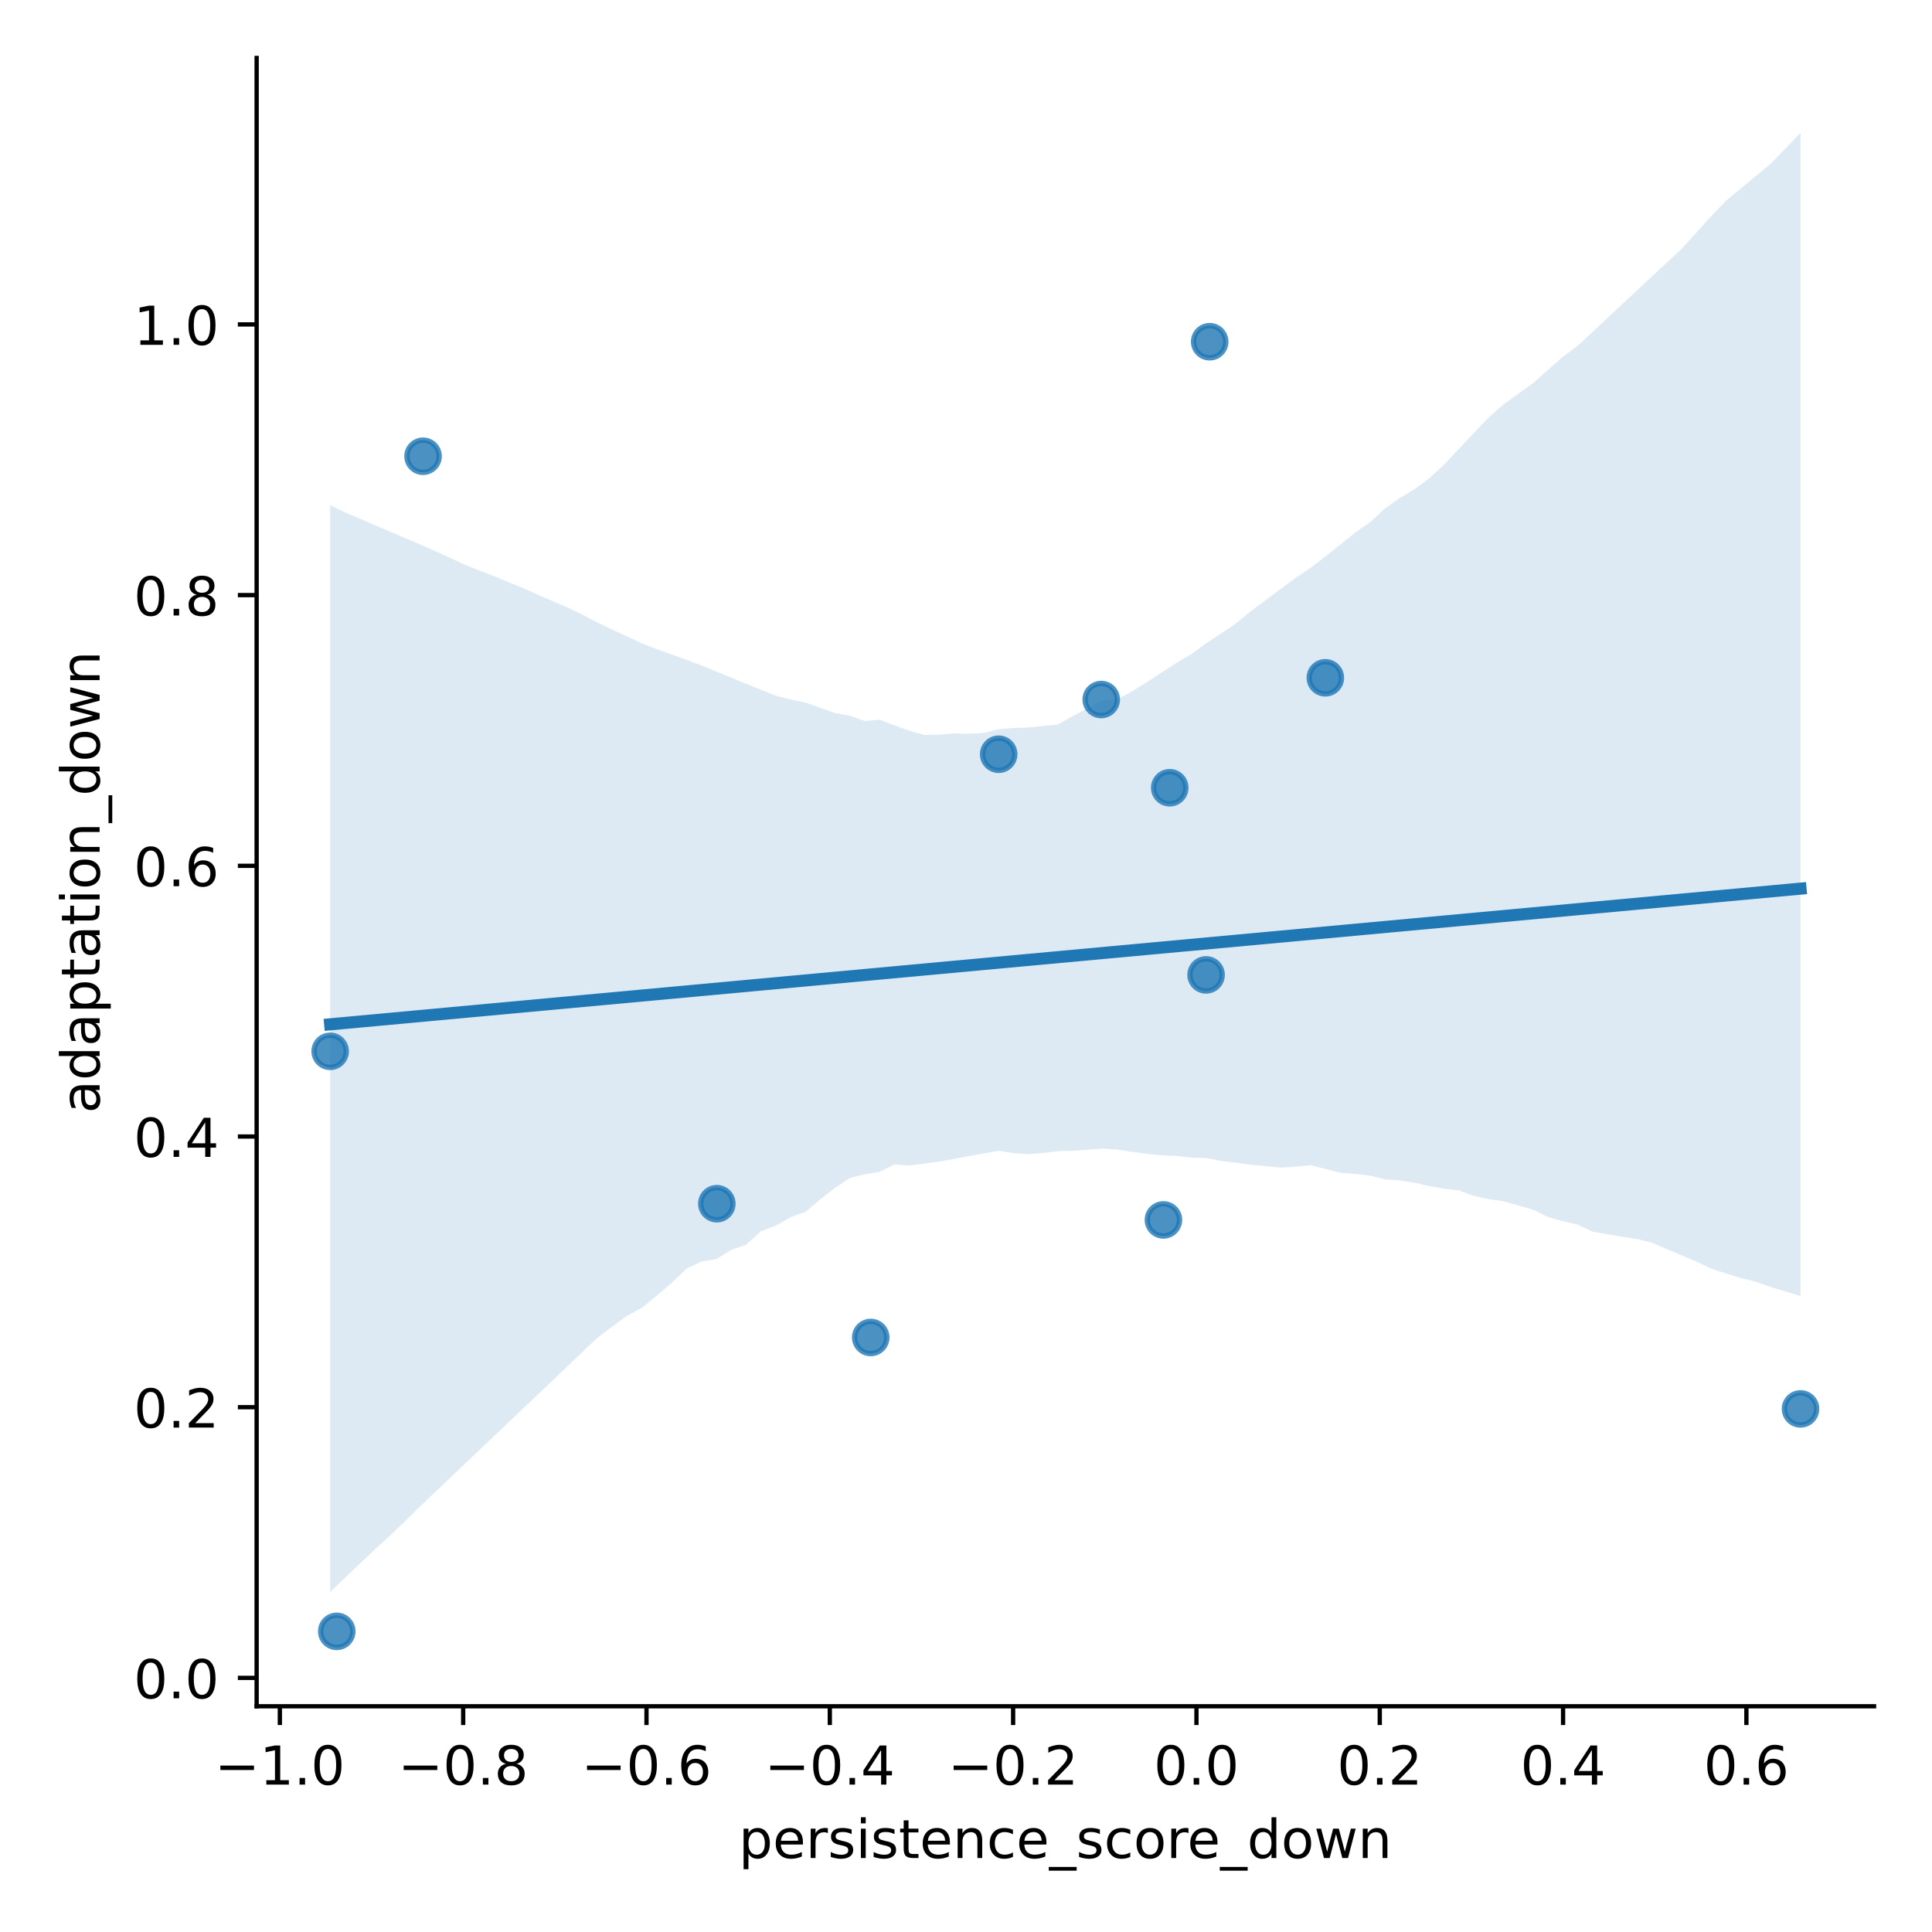
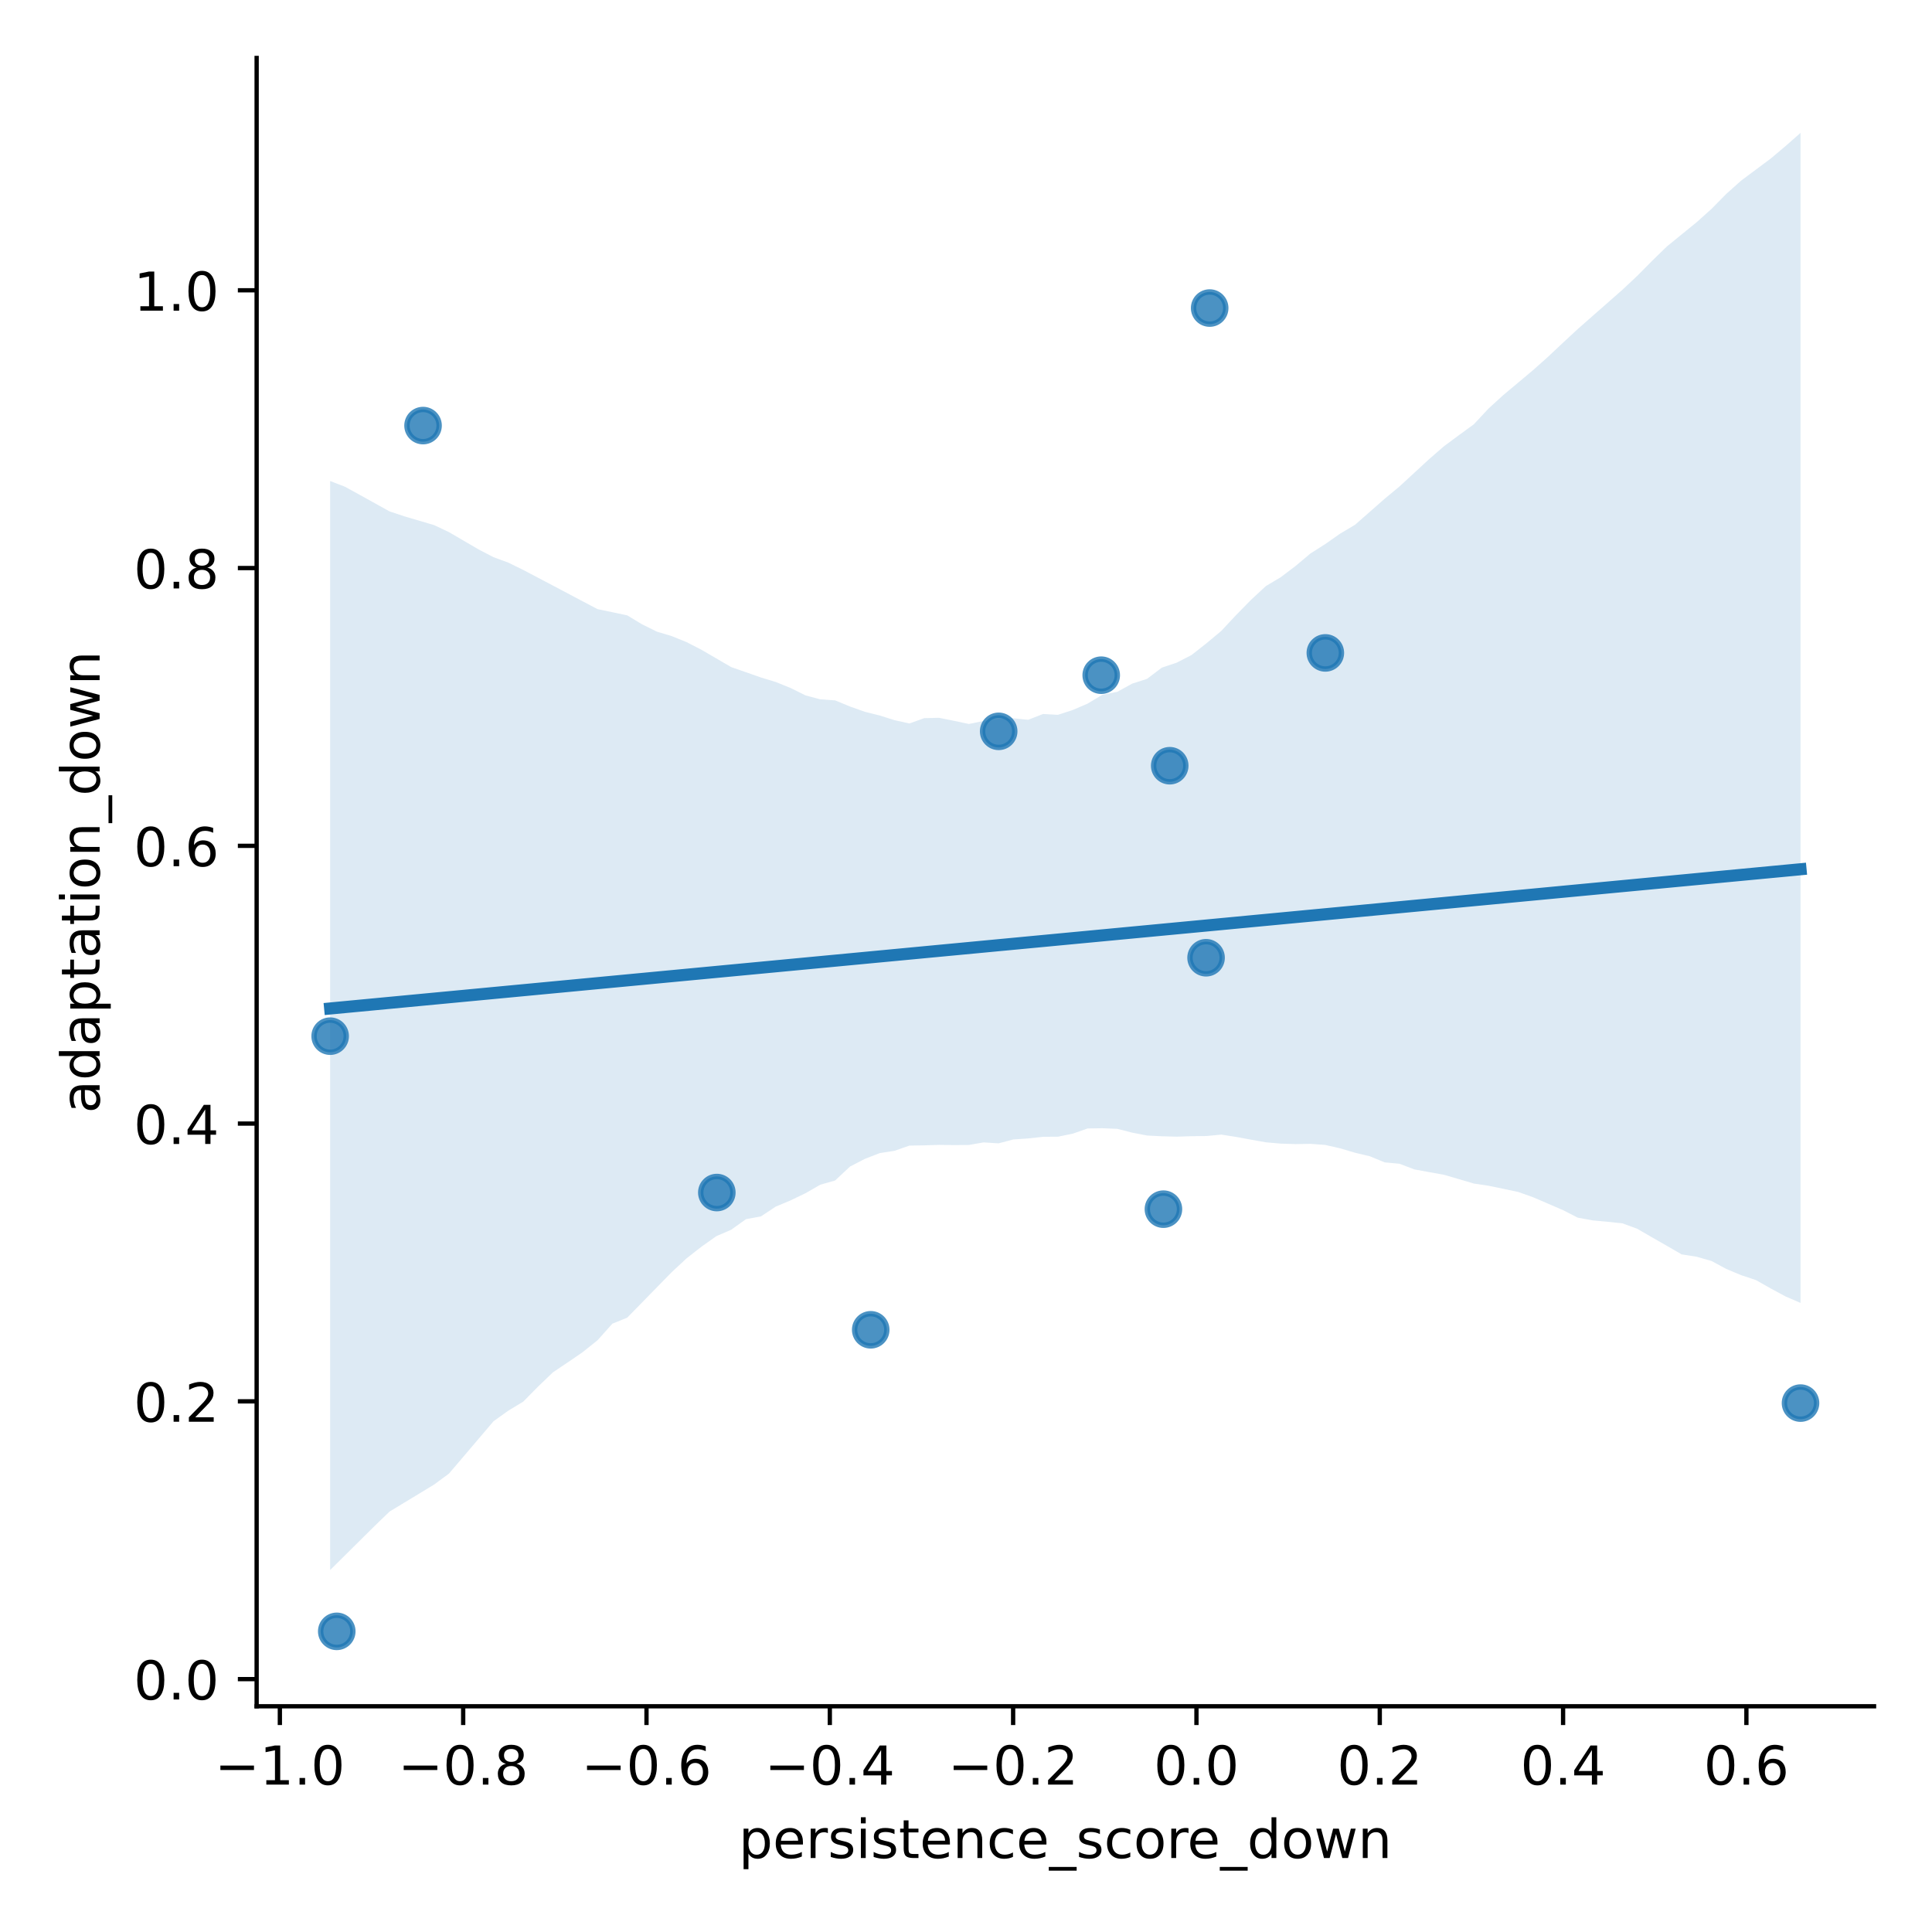
<svg xmlns="http://www.w3.org/2000/svg" xmlns:xlink="http://www.w3.org/1999/xlink" width="360pt" height="360pt" viewBox="0 0 360 360" version="1.1">
  <defs>
    <style type="text/css">*{stroke-linejoin: round; stroke-linecap: butt}</style>
  </defs>
  <g id="figure_1">
    <g id="patch_1">
      <path d="M 0 360  L 360 360  L 360 0  L 0 0  z " style="fill: #ffffff" />
    </g>
    <g id="axes_1">
      <g id="patch_2">
        <path d="M 47.821 317.939  L 349.2 317.939  L 349.2 10.8  L 47.821 10.8  z " style="fill: #ffffff" />
      </g>
      <g id="PathCollection_1">
        <defs>
-           <path id="m33a99b4ca7" d="M 0 3  C 0.796 3 1.559 2.684 2.121 2.121  C 2.684 1.559 3 0.796 3 0  C 3 -0.796 2.684 -1.559 2.121 -2.121  C 1.559 -2.684 0.796 -3 0 -3  C -0.796 -3 -1.559 -2.684 -2.121 -2.121  C -2.684 -1.559 -3 -0.796 -3 0  C -3 0.796 -2.684 1.559 -2.121 2.121  C -1.559 2.684 -0.796 3 0 3  z " style="stroke: #1f77b4; stroke-opacity: 0.8" />
+           <path id="m26818b3579" d="M 0 3  C 0.796 3 1.559 2.684 2.121 2.121  C 2.684 1.559 3 0.796 3 0  C 3 -0.796 2.684 -1.559 2.121 -2.121  C 1.559 -2.684 0.796 -3 0 -3  C -0.796 -3 -1.559 -2.684 -2.121 -2.121  C -2.684 -1.559 -3 -0.796 -3 0  C -3 0.796 -2.684 1.559 -2.121 2.121  C -1.559 2.684 -0.796 3 0 3  z " style="stroke: #1f77b4; stroke-opacity: 0.8" />
        </defs>
-         <g clip-path="url(#pc08e62b912)">
-           <use xlink:href="#m33a99b4ca7" x="246.957" y="126.299" style="fill: #1f77b4; fill-opacity: 0.8; stroke: #1f77b4; stroke-opacity: 0.8" />
-           <use xlink:href="#m33a99b4ca7" x="61.52" y="195.897" style="fill: #1f77b4; fill-opacity: 0.8; stroke: #1f77b4; stroke-opacity: 0.8" />
-           <use xlink:href="#m33a99b4ca7" x="186.088" y="140.541" style="fill: #1f77b4; fill-opacity: 0.8; stroke: #1f77b4; stroke-opacity: 0.8" />
-           <use xlink:href="#m33a99b4ca7" x="225.405" y="63.676" style="fill: #1f77b4; fill-opacity: 0.8; stroke: #1f77b4; stroke-opacity: 0.8" />
-           <use xlink:href="#m33a99b4ca7" x="216.787" y="227.312" style="fill: #1f77b4; fill-opacity: 0.8; stroke: #1f77b4; stroke-opacity: 0.8" />
-           <use xlink:href="#m33a99b4ca7" x="335.501" y="262.529" style="fill: #1f77b4; fill-opacity: 0.8; stroke: #1f77b4; stroke-opacity: 0.8" />
-           <use xlink:href="#m33a99b4ca7" x="78.829" y="85.017" style="fill: #1f77b4; fill-opacity: 0.8; stroke: #1f77b4; stroke-opacity: 0.8" />
-           <use xlink:href="#m33a99b4ca7" x="224.734" y="181.657" style="fill: #1f77b4; fill-opacity: 0.8; stroke: #1f77b4; stroke-opacity: 0.8" />
-           <use xlink:href="#m33a99b4ca7" x="62.75" y="303.978" style="fill: #1f77b4; fill-opacity: 0.8; stroke: #1f77b4; stroke-opacity: 0.8" />
-           <use xlink:href="#m33a99b4ca7" x="217.961" y="146.784" style="fill: #1f77b4; fill-opacity: 0.8; stroke: #1f77b4; stroke-opacity: 0.8" />
-           <use xlink:href="#m33a99b4ca7" x="133.57" y="224.293" style="fill: #1f77b4; fill-opacity: 0.8; stroke: #1f77b4; stroke-opacity: 0.8" />
-           <use xlink:href="#m33a99b4ca7" x="162.247" y="249.218" style="fill: #1f77b4; fill-opacity: 0.8; stroke: #1f77b4; stroke-opacity: 0.8" />
-           <use xlink:href="#m33a99b4ca7" x="205.196" y="130.347" style="fill: #1f77b4; fill-opacity: 0.8; stroke: #1f77b4; stroke-opacity: 0.8" />
+         <g clip-path="url(#p755b22cffa)">
+           <use xlink:href="#m26818b3579" x="246.957" y="121.66" style="fill: #1f77b4; fill-opacity: 0.8; stroke: #1f77b4; stroke-opacity: 0.8" />
+           <use xlink:href="#m26818b3579" x="61.52" y="193.075" style="fill: #1f77b4; fill-opacity: 0.8; stroke: #1f77b4; stroke-opacity: 0.8" />
+           <use xlink:href="#m26818b3579" x="186.088" y="136.275" style="fill: #1f77b4; fill-opacity: 0.8; stroke: #1f77b4; stroke-opacity: 0.8" />
+           <use xlink:href="#m26818b3579" x="225.405" y="57.403" style="fill: #1f77b4; fill-opacity: 0.8; stroke: #1f77b4; stroke-opacity: 0.8" />
+           <use xlink:href="#m26818b3579" x="216.787" y="225.311" style="fill: #1f77b4; fill-opacity: 0.8; stroke: #1f77b4; stroke-opacity: 0.8" />
+           <use xlink:href="#m26818b3579" x="335.501" y="261.447" style="fill: #1f77b4; fill-opacity: 0.8; stroke: #1f77b4; stroke-opacity: 0.8" />
+           <use xlink:href="#m26818b3579" x="78.829" y="79.301" style="fill: #1f77b4; fill-opacity: 0.8; stroke: #1f77b4; stroke-opacity: 0.8" />
+           <use xlink:href="#m26818b3579" x="224.734" y="178.463" style="fill: #1f77b4; fill-opacity: 0.8; stroke: #1f77b4; stroke-opacity: 0.8" />
+           <use xlink:href="#m26818b3579" x="62.75" y="303.978" style="fill: #1f77b4; fill-opacity: 0.8; stroke: #1f77b4; stroke-opacity: 0.8" />
+           <use xlink:href="#m26818b3579" x="217.961" y="142.681" style="fill: #1f77b4; fill-opacity: 0.8; stroke: #1f77b4; stroke-opacity: 0.8" />
+           <use xlink:href="#m26818b3579" x="133.57" y="222.213" style="fill: #1f77b4; fill-opacity: 0.8; stroke: #1f77b4; stroke-opacity: 0.8" />
+           <use xlink:href="#m26818b3579" x="162.247" y="247.789" style="fill: #1f77b4; fill-opacity: 0.8; stroke: #1f77b4; stroke-opacity: 0.8" />
+           <use xlink:href="#m26818b3579" x="205.196" y="125.814" style="fill: #1f77b4; fill-opacity: 0.8; stroke: #1f77b4; stroke-opacity: 0.8" />
        </g>
      </g>
      <g id="PolyCollection_1">
-         <path d="M 61.52 94.13  L 61.52 296.633  L 64.288 293.998  L 67.055 291.362  L 69.823 288.733  L 72.59 286.224  L 75.358 283.558  L 78.125 280.842  L 80.893 278.201  L 83.66 275.571  L 86.428 272.941  L 89.195 270.311  L 91.963 267.681  L 94.73 265.051  L 97.498 262.421  L 100.265 259.791  L 103.033 257.156  L 105.8 254.518  L 108.567 251.88  L 111.335 249.266  L 114.102 247.18  L 116.87 245.157  L 119.637 243.662  L 122.405 241.39  L 125.172 239.032  L 127.94 236.375  L 130.707 235.067  L 133.475 234.62  L 136.242 232.89  L 139.01 231.93  L 141.777 229.419  L 144.545 228.396  L 147.312 226.79  L 150.08 225.811  L 152.847 223.475  L 155.615 221.334  L 158.382 219.487  L 161.15 218.823  L 163.917 218.334  L 166.685 216.964  L 169.452 217.163  L 172.22 216.814  L 174.987 216.44  L 177.755 215.939  L 180.522 215.407  L 183.289 214.919  L 186.057 214.442  L 188.824 214.857  L 191.592 215.049  L 194.359 214.855  L 197.127 214.489  L 199.894 214.428  L 202.662 214.237  L 205.429 214.027  L 208.197 214.207  L 210.964 214.635  L 213.732 215.004  L 216.499 215.285  L 219.267 215.408  L 222.034 215.713  L 224.802 215.781  L 227.569 216.334  L 230.337 216.649  L 233.104 217.045  L 235.872 217.27  L 238.639 217.575  L 241.407 217.391  L 244.174 217.106  L 246.942 217.806  L 249.709 218.528  L 252.477 218.74  L 255.244 219.048  L 258.011 219.742  L 260.779 219.952  L 263.546 220.362  L 266.314 221.006  L 269.081 221.49  L 271.849 221.824  L 274.616 222.824  L 277.384 223.435  L 280.151 223.821  L 282.919 224.637  L 285.686 225.406  L 288.454 226.77  L 291.221 227.553  L 293.989 228.199  L 296.756 229.492  L 299.524 229.983  L 302.291 230.45  L 305.059 230.857  L 307.826 231.565  L 310.594 232.758  L 313.361 233.911  L 316.129 235.089  L 318.896 236.39  L 321.664 237.323  L 324.431 238.151  L 327.199 238.846  L 329.966 239.823  L 332.733 240.651  L 335.501 241.492  L 335.501 24.761  L 335.501 24.761  L 332.733 27.638  L 329.966 30.502  L 327.199 32.785  L 324.431 35.073  L 321.664 37.36  L 318.896 40.256  L 316.129 43.303  L 313.361 46.351  L 310.594 48.927  L 307.826 51.505  L 305.059 54.086  L 302.291 56.668  L 299.524 59.255  L 296.756 61.842  L 293.989 64.43  L 291.221 66.473  L 288.454 68.923  L 285.686 71.38  L 282.919 73.369  L 280.151 75.364  L 277.384 77.794  L 274.616 80.722  L 271.849 83.651  L 269.081 86.58  L 266.314 89.137  L 263.546 91.182  L 260.779 92.811  L 258.011 94.787  L 255.244 97.349  L 252.477 99.271  L 249.709 101.502  L 246.942 103.719  L 244.174 105.826  L 241.407 107.694  L 238.639 109.74  L 235.872 111.812  L 233.104 113.873  L 230.337 116.14  L 227.569 118.025  L 224.802 119.84  L 222.034 121.865  L 219.267 123.484  L 216.499 125.284  L 213.732 127.096  L 210.964 128.814  L 208.197 130.327  L 205.429 130.443  L 202.662 131.962  L 199.894 133.453  L 197.127 134.994  L 194.359 135.278  L 191.592 135.563  L 188.824 135.665  L 186.057 135.872  L 183.289 136.569  L 180.522 136.717  L 177.755 136.673  L 174.987 136.894  L 172.22 136.948  L 169.452 136.164  L 166.685 135.193  L 163.917 134.106  L 161.15 134.349  L 158.382 133.385  L 155.615 132.869  L 152.847 131.894  L 150.08 130.911  L 147.312 130.346  L 144.545 129.627  L 141.777 128.514  L 139.01 127.418  L 136.242 126.26  L 133.475 125.13  L 130.707 124.003  L 127.94 122.961  L 125.172 121.964  L 122.405 120.967  L 119.637 119.905  L 116.87 118.619  L 114.102 117.333  L 111.335 115.988  L 108.567 114.566  L 105.8 113.224  L 103.033 112.035  L 100.265 110.851  L 97.498 109.595  L 94.73 108.49  L 91.963 107.31  L 89.195 106.263  L 86.428 105.15  L 83.66 103.844  L 80.893 102.58  L 78.125 101.394  L 75.358 100.208  L 72.59 99.022  L 69.823 97.837  L 67.055 96.657  L 64.288 95.477  L 61.52 94.13  z " clip-path="url(#pc08e62b912)" style="fill: #1f77b4; fill-opacity: 0.15" />
+         <path d="M 61.52 89.632  L 61.52 292.553  L 64.288 289.812  L 67.055 287.069  L 69.823 284.326  L 72.59 281.658  L 75.358 279.981  L 78.125 278.304  L 80.893 276.624  L 83.66 274.584  L 86.428 271.335  L 89.195 268.081  L 91.963 264.828  L 94.73 262.85  L 97.498 261.173  L 100.265 258.37  L 103.033 255.709  L 105.8 253.856  L 108.567 251.959  L 111.335 249.744  L 114.102 246.651  L 116.87 245.527  L 119.637 242.701  L 122.405 239.868  L 125.172 237.04  L 127.94 234.469  L 130.707 232.303  L 133.475 230.342  L 136.242 229.148  L 139.01 227.171  L 141.777 226.664  L 144.545 224.837  L 147.312 223.676  L 150.08 222.344  L 152.847 220.756  L 155.615 219.964  L 158.382 217.375  L 161.15 215.939  L 163.917 214.868  L 166.685 214.433  L 169.452 213.465  L 172.22 213.42  L 174.987 213.332  L 177.755 213.373  L 180.522 213.35  L 183.289 212.868  L 186.057 213.047  L 188.824 212.319  L 191.592 212.132  L 194.359 211.829  L 197.127 211.808  L 199.894 211.241  L 202.662 210.273  L 205.429 210.23  L 208.197 210.343  L 210.964 211.05  L 213.732 211.588  L 216.499 211.726  L 219.267 211.802  L 222.034 211.712  L 224.802 211.682  L 227.569 211.418  L 230.337 211.848  L 233.104 212.358  L 235.872 212.853  L 238.639 213.095  L 241.407 213.185  L 244.174 213.139  L 246.942 213.342  L 249.709 213.973  L 252.477 214.793  L 255.244 215.45  L 258.011 216.591  L 260.779 216.849  L 263.546 217.901  L 266.314 218.406  L 269.081 218.909  L 271.849 219.716  L 274.616 220.533  L 277.384 220.951  L 280.151 221.522  L 282.919 222.112  L 285.686 223.096  L 288.454 224.286  L 291.221 225.479  L 293.989 226.894  L 296.756 227.399  L 299.524 227.661  L 302.291 227.946  L 305.059 228.955  L 307.826 230.557  L 310.594 232.138  L 313.361 233.74  L 316.129 234.169  L 318.896 234.958  L 321.664 236.446  L 324.431 237.606  L 327.199 238.529  L 329.966 240.095  L 332.733 241.585  L 335.501 242.774  L 335.501 24.761  L 335.501 24.761  L 332.733 27.198  L 329.966 29.531  L 327.199 31.596  L 324.431 33.661  L 321.664 36.133  L 318.896 38.945  L 316.129 41.422  L 313.361 43.674  L 310.594 45.93  L 307.826 48.626  L 305.059 51.421  L 302.291 54.014  L 299.524 56.449  L 296.756 58.879  L 293.989 61.315  L 291.221 63.882  L 288.454 66.482  L 285.686 68.952  L 282.919 71.27  L 280.151 73.589  L 277.384 76.109  L 274.616 79.072  L 271.849 81.088  L 269.081 83.139  L 266.314 85.537  L 263.546 88.092  L 260.779 90.644  L 258.011 92.939  L 255.244 95.371  L 252.477 97.799  L 249.709 99.438  L 246.942 101.381  L 244.174 103.138  L 241.407 105.467  L 238.639 107.562  L 235.872 109.211  L 233.104 111.778  L 230.337 114.599  L 227.569 117.559  L 224.802 119.874  L 222.034 122.047  L 219.267 123.476  L 216.499 124.401  L 213.732 126.496  L 210.964 127.386  L 208.197 128.91  L 205.429 129.452  L 202.662 131.106  L 199.894 132.298  L 197.127 133.197  L 194.359 133.041  L 191.592 134.123  L 188.824 133.844  L 186.057 134.016  L 183.289 134.341  L 180.522 134.904  L 177.755 134.312  L 174.987 133.754  L 172.22 133.817  L 169.452 134.81  L 166.685 134.194  L 163.917 133.322  L 161.15 132.631  L 158.382 131.647  L 155.615 130.507  L 152.847 130.31  L 150.08 129.571  L 147.312 128.195  L 144.545 127.078  L 141.777 126.237  L 139.01 125.265  L 136.242 124.3  L 133.475 122.689  L 130.707 121.078  L 127.94 119.653  L 125.172 118.532  L 122.405 117.7  L 119.637 116.334  L 116.87 114.661  L 114.102 114.078  L 111.335 113.499  L 108.567 112.042  L 105.8 110.578  L 103.033 109.114  L 100.265 107.658  L 97.498 106.202  L 94.73 104.842  L 91.963 103.828  L 89.195 102.388  L 86.428 100.771  L 83.66 99.153  L 80.893 97.848  L 78.125 97.029  L 75.358 96.215  L 72.59 95.294  L 69.823 93.755  L 67.055 92.223  L 64.288 90.7  L 61.52 89.632  z " clip-path="url(#p755b22cffa)" style="fill: #1f77b4; fill-opacity: 0.15" />
      </g>
      <g id="matplotlib.axis_1">
        <g id="xtick_1">
          <g id="line2d_1">
            <defs>
-               <path id="m8717ffe118" d="M 0 0  L 0 3.5  " style="stroke: #000000; stroke-width: 0.8" />
+               <path id="mbbbe370d99" d="M 0 0  L 0 3.5  " style="stroke: #000000; stroke-width: 0.8" />
            </defs>
            <g>
-               <use xlink:href="#m8717ffe118" x="52.148" y="317.939" style="stroke: #000000; stroke-width: 0.8" />
+               <use xlink:href="#mbbbe370d99" x="52.148" y="317.939" style="stroke: #000000; stroke-width: 0.8" />
            </g>
          </g>
          <g id="text_1">
            <g transform="translate(40.00679 332.5372) scale(0.1 -0.1)">
              <defs>
                <path id="DejaVuSans-2212" d="M 678 2272  L 4684 2272  L 4684 1741  L 678 1741  L 678 2272  z " transform="scale(0.015625)" />
                <path id="DejaVuSans-31" d="M 794 531  L 1825 531  L 1825 4091  L 703 3866  L 703 4441  L 1819 4666  L 2450 4666  L 2450 531  L 3481 531  L 3481 0  L 794 0  L 794 531  z " transform="scale(0.015625)" />
                <path id="DejaVuSans-2e" d="M 684 794  L 1344 794  L 1344 0  L 684 0  L 684 794  z " transform="scale(0.015625)" />
                <path id="DejaVuSans-30" d="M 2034 4250  Q 1547 4250 1301 3770  Q 1056 3291 1056 2328  Q 1056 1369 1301 889  Q 1547 409 2034 409  Q 2525 409 2770 889  Q 3016 1369 3016 2328  Q 3016 3291 2770 3770  Q 2525 4250 2034 4250  z M 2034 4750  Q 2819 4750 3233 4129  Q 3647 3509 3647 2328  Q 3647 1150 3233 529  Q 2819 -91 2034 -91  Q 1250 -91 836 529  Q 422 1150 422 2328  Q 422 3509 836 4129  Q 1250 4750 2034 4750  z " transform="scale(0.015625)" />
              </defs>
              <use xlink:href="#DejaVuSans-2212" />
              <use xlink:href="#DejaVuSans-31" x="83.789" />
              <use xlink:href="#DejaVuSans-2e" x="147.412" />
              <use xlink:href="#DejaVuSans-30" x="179.199" />
            </g>
          </g>
        </g>
        <g id="xtick_2">
          <g id="line2d_2">
            <g>
-               <use xlink:href="#m8717ffe118" x="86.307" y="317.939" style="stroke: #000000; stroke-width: 0.8" />
+               <use xlink:href="#mbbbe370d99" x="86.307" y="317.939" style="stroke: #000000; stroke-width: 0.8" />
            </g>
          </g>
          <g id="text_2">
            <g transform="translate(74.16527 332.5372) scale(0.1 -0.1)">
              <defs>
                <path id="DejaVuSans-38" d="M 2034 2216  Q 1584 2216 1326 1975  Q 1069 1734 1069 1313  Q 1069 891 1326 650  Q 1584 409 2034 409  Q 2484 409 2743 651  Q 3003 894 3003 1313  Q 3003 1734 2745 1975  Q 2488 2216 2034 2216  z M 1403 2484  Q 997 2584 770 2862  Q 544 3141 544 3541  Q 544 4100 942 4425  Q 1341 4750 2034 4750  Q 2731 4750 3128 4425  Q 3525 4100 3525 3541  Q 3525 3141 3298 2862  Q 3072 2584 2669 2484  Q 3125 2378 3379 2068  Q 3634 1759 3634 1313  Q 3634 634 3220 271  Q 2806 -91 2034 -91  Q 1263 -91 848 271  Q 434 634 434 1313  Q 434 1759 690 2068  Q 947 2378 1403 2484  z M 1172 3481  Q 1172 3119 1398 2916  Q 1625 2713 2034 2713  Q 2441 2713 2670 2916  Q 2900 3119 2900 3481  Q 2900 3844 2670 4047  Q 2441 4250 2034 4250  Q 1625 4250 1398 4047  Q 1172 3844 1172 3481  z " transform="scale(0.015625)" />
              </defs>
              <use xlink:href="#DejaVuSans-2212" />
              <use xlink:href="#DejaVuSans-30" x="83.789" />
              <use xlink:href="#DejaVuSans-2e" x="147.412" />
              <use xlink:href="#DejaVuSans-38" x="179.199" />
            </g>
          </g>
        </g>
        <g id="xtick_3">
          <g id="line2d_3">
            <g>
-               <use xlink:href="#m8717ffe118" x="120.465" y="317.939" style="stroke: #000000; stroke-width: 0.8" />
+               <use xlink:href="#mbbbe370d99" x="120.465" y="317.939" style="stroke: #000000; stroke-width: 0.8" />
            </g>
          </g>
          <g id="text_3">
            <g transform="translate(108.3238 332.5372) scale(0.1 -0.1)">
              <defs>
                <path id="DejaVuSans-36" d="M 2113 2584  Q 1688 2584 1439 2293  Q 1191 2003 1191 1497  Q 1191 994 1439 701  Q 1688 409 2113 409  Q 2538 409 2786 701  Q 3034 994 3034 1497  Q 3034 2003 2786 2293  Q 2538 2584 2113 2584  z M 3366 4563  L 3366 3988  Q 3128 4100 2886 4159  Q 2644 4219 2406 4219  Q 1781 4219 1451 3797  Q 1122 3375 1075 2522  Q 1259 2794 1537 2939  Q 1816 3084 2150 3084  Q 2853 3084 3261 2657  Q 3669 2231 3669 1497  Q 3669 778 3244 343  Q 2819 -91 2113 -91  Q 1303 -91 875 529  Q 447 1150 447 2328  Q 447 3434 972 4092  Q 1497 4750 2381 4750  Q 2619 4750 2861 4703  Q 3103 4656 3366 4563  z " transform="scale(0.015625)" />
              </defs>
              <use xlink:href="#DejaVuSans-2212" />
              <use xlink:href="#DejaVuSans-30" x="83.789" />
              <use xlink:href="#DejaVuSans-2e" x="147.412" />
              <use xlink:href="#DejaVuSans-36" x="179.199" />
            </g>
          </g>
        </g>
        <g id="xtick_4">
          <g id="line2d_4">
            <g>
-               <use xlink:href="#m8717ffe118" x="154.624" y="317.939" style="stroke: #000000; stroke-width: 0.8" />
+               <use xlink:href="#mbbbe370d99" x="154.624" y="317.939" style="stroke: #000000; stroke-width: 0.8" />
            </g>
          </g>
          <g id="text_4">
            <g transform="translate(142.4823 332.5372) scale(0.1 -0.1)">
              <defs>
                <path id="DejaVuSans-34" d="M 2419 4116  L 825 1625  L 2419 1625  L 2419 4116  z M 2253 4666  L 3047 4666  L 3047 1625  L 3713 1625  L 3713 1100  L 3047 1100  L 3047 0  L 2419 0  L 2419 1100  L 313 1100  L 313 1709  L 2253 4666  z " transform="scale(0.015625)" />
              </defs>
              <use xlink:href="#DejaVuSans-2212" />
              <use xlink:href="#DejaVuSans-30" x="83.789" />
              <use xlink:href="#DejaVuSans-2e" x="147.412" />
              <use xlink:href="#DejaVuSans-34" x="179.199" />
            </g>
          </g>
        </g>
        <g id="xtick_5">
          <g id="line2d_5">
            <g>
-               <use xlink:href="#m8717ffe118" x="188.782" y="317.939" style="stroke: #000000; stroke-width: 0.8" />
+               <use xlink:href="#mbbbe370d99" x="188.782" y="317.939" style="stroke: #000000; stroke-width: 0.8" />
            </g>
          </g>
          <g id="text_5">
            <g transform="translate(176.6407 332.5372) scale(0.1 -0.1)">
              <defs>
                <path id="DejaVuSans-32" d="M 1228 531  L 3431 531  L 3431 0  L 469 0  L 469 531  Q 828 903 1448 1529  Q 2069 2156 2228 2338  Q 2531 2678 2651 2914  Q 2772 3150 2772 3378  Q 2772 3750 2511 3984  Q 2250 4219 1831 4219  Q 1534 4219 1204 4116  Q 875 4013 500 3803  L 500 4441  Q 881 4594 1212 4672  Q 1544 4750 1819 4750  Q 2544 4750 2975 4387  Q 3406 4025 3406 3419  Q 3406 3131 3298 2873  Q 3191 2616 2906 2266  Q 2828 2175 2409 1742  Q 1991 1309 1228 531  z " transform="scale(0.015625)" />
              </defs>
              <use xlink:href="#DejaVuSans-2212" />
              <use xlink:href="#DejaVuSans-30" x="83.789" />
              <use xlink:href="#DejaVuSans-2e" x="147.412" />
              <use xlink:href="#DejaVuSans-32" x="179.199" />
            </g>
          </g>
        </g>
        <g id="xtick_6">
          <g id="line2d_6">
            <g>
-               <use xlink:href="#m8717ffe118" x="222.941" y="317.939" style="stroke: #000000; stroke-width: 0.8" />
+               <use xlink:href="#mbbbe370d99" x="222.941" y="317.939" style="stroke: #000000; stroke-width: 0.8" />
            </g>
          </g>
          <g id="text_6">
            <g transform="translate(214.9891 332.5372) scale(0.1 -0.1)">
              <use xlink:href="#DejaVuSans-30" />
              <use xlink:href="#DejaVuSans-2e" x="63.623" />
              <use xlink:href="#DejaVuSans-30" x="95.41" />
            </g>
          </g>
        </g>
        <g id="xtick_7">
          <g id="line2d_7">
            <g>
-               <use xlink:href="#m8717ffe118" x="257.099" y="317.939" style="stroke: #000000; stroke-width: 0.8" />
+               <use xlink:href="#mbbbe370d99" x="257.099" y="317.939" style="stroke: #000000; stroke-width: 0.8" />
            </g>
          </g>
          <g id="text_7">
            <g transform="translate(249.1476 332.5372) scale(0.1 -0.1)">
              <use xlink:href="#DejaVuSans-30" />
              <use xlink:href="#DejaVuSans-2e" x="63.623" />
              <use xlink:href="#DejaVuSans-32" x="95.41" />
            </g>
          </g>
        </g>
        <g id="xtick_8">
          <g id="line2d_8">
            <g>
-               <use xlink:href="#m8717ffe118" x="291.258" y="317.939" style="stroke: #000000; stroke-width: 0.8" />
+               <use xlink:href="#mbbbe370d99" x="291.258" y="317.939" style="stroke: #000000; stroke-width: 0.8" />
            </g>
          </g>
          <g id="text_8">
            <g transform="translate(283.3061 332.5372) scale(0.1 -0.1)">
              <use xlink:href="#DejaVuSans-30" />
              <use xlink:href="#DejaVuSans-2e" x="63.623" />
              <use xlink:href="#DejaVuSans-34" x="95.41" />
            </g>
          </g>
        </g>
        <g id="xtick_9">
          <g id="line2d_9">
            <g>
-               <use xlink:href="#m8717ffe118" x="325.416" y="317.939" style="stroke: #000000; stroke-width: 0.8" />
+               <use xlink:href="#mbbbe370d99" x="325.416" y="317.939" style="stroke: #000000; stroke-width: 0.8" />
            </g>
          </g>
          <g id="text_9">
            <g transform="translate(317.4645 332.5372) scale(0.1 -0.1)">
              <use xlink:href="#DejaVuSans-30" />
              <use xlink:href="#DejaVuSans-2e" x="63.623" />
              <use xlink:href="#DejaVuSans-36" x="95.41" />
            </g>
          </g>
        </g>
        <g id="text_10">
          <g transform="translate(137.6505 346.2153) scale(0.1 -0.1)">
            <defs>
              <path id="DejaVuSans-70" d="M 1159 525  L 1159 -1331  L 581 -1331  L 581 3500  L 1159 3500  L 1159 2969  Q 1341 3281 1617 3432  Q 1894 3584 2278 3584  Q 2916 3584 3314 3078  Q 3713 2572 3713 1747  Q 3713 922 3314 415  Q 2916 -91 2278 -91  Q 1894 -91 1617 61  Q 1341 213 1159 525  z M 3116 1747  Q 3116 2381 2855 2742  Q 2594 3103 2138 3103  Q 1681 3103 1420 2742  Q 1159 2381 1159 1747  Q 1159 1113 1420 752  Q 1681 391 2138 391  Q 2594 391 2855 752  Q 3116 1113 3116 1747  z " transform="scale(0.015625)" />
              <path id="DejaVuSans-65" d="M 3597 1894  L 3597 1613  L 953 1613  Q 991 1019 1311 708  Q 1631 397 2203 397  Q 2534 397 2845 478  Q 3156 559 3463 722  L 3463 178  Q 3153 47 2828 -22  Q 2503 -91 2169 -91  Q 1331 -91 842 396  Q 353 884 353 1716  Q 353 2575 817 3079  Q 1281 3584 2069 3584  Q 2775 3584 3186 3129  Q 3597 2675 3597 1894  z M 3022 2063  Q 3016 2534 2758 2815  Q 2500 3097 2075 3097  Q 1594 3097 1305 2825  Q 1016 2553 972 2059  L 3022 2063  z " transform="scale(0.015625)" />
              <path id="DejaVuSans-72" d="M 2631 2963  Q 2534 3019 2420 3045  Q 2306 3072 2169 3072  Q 1681 3072 1420 2755  Q 1159 2438 1159 1844  L 1159 0  L 581 0  L 581 3500  L 1159 3500  L 1159 2956  Q 1341 3275 1631 3429  Q 1922 3584 2338 3584  Q 2397 3584 2469 3576  Q 2541 3569 2628 3553  L 2631 2963  z " transform="scale(0.015625)" />
              <path id="DejaVuSans-73" d="M 2834 3397  L 2834 2853  Q 2591 2978 2328 3040  Q 2066 3103 1784 3103  Q 1356 3103 1142 2972  Q 928 2841 928 2578  Q 928 2378 1081 2264  Q 1234 2150 1697 2047  L 1894 2003  Q 2506 1872 2764 1633  Q 3022 1394 3022 966  Q 3022 478 2636 193  Q 2250 -91 1575 -91  Q 1294 -91 989 -36  Q 684 19 347 128  L 347 722  Q 666 556 975 473  Q 1284 391 1588 391  Q 1994 391 2212 530  Q 2431 669 2431 922  Q 2431 1156 2273 1281  Q 2116 1406 1581 1522  L 1381 1569  Q 847 1681 609 1914  Q 372 2147 372 2553  Q 372 3047 722 3315  Q 1072 3584 1716 3584  Q 2034 3584 2315 3537  Q 2597 3491 2834 3397  z " transform="scale(0.015625)" />
              <path id="DejaVuSans-69" d="M 603 3500  L 1178 3500  L 1178 0  L 603 0  L 603 3500  z M 603 4863  L 1178 4863  L 1178 4134  L 603 4134  L 603 4863  z " transform="scale(0.015625)" />
              <path id="DejaVuSans-74" d="M 1172 4494  L 1172 3500  L 2356 3500  L 2356 3053  L 1172 3053  L 1172 1153  Q 1172 725 1289 603  Q 1406 481 1766 481  L 2356 481  L 2356 0  L 1766 0  Q 1100 0 847 248  Q 594 497 594 1153  L 594 3053  L 172 3053  L 172 3500  L 594 3500  L 594 4494  L 1172 4494  z " transform="scale(0.015625)" />
              <path id="DejaVuSans-6e" d="M 3513 2113  L 3513 0  L 2938 0  L 2938 2094  Q 2938 2591 2744 2837  Q 2550 3084 2163 3084  Q 1697 3084 1428 2787  Q 1159 2491 1159 1978  L 1159 0  L 581 0  L 581 3500  L 1159 3500  L 1159 2956  Q 1366 3272 1645 3428  Q 1925 3584 2291 3584  Q 2894 3584 3203 3211  Q 3513 2838 3513 2113  z " transform="scale(0.015625)" />
              <path id="DejaVuSans-63" d="M 3122 3366  L 3122 2828  Q 2878 2963 2633 3030  Q 2388 3097 2138 3097  Q 1578 3097 1268 2742  Q 959 2388 959 1747  Q 959 1106 1268 751  Q 1578 397 2138 397  Q 2388 397 2633 464  Q 2878 531 3122 666  L 3122 134  Q 2881 22 2623 -34  Q 2366 -91 2075 -91  Q 1284 -91 818 406  Q 353 903 353 1747  Q 353 2603 823 3093  Q 1294 3584 2113 3584  Q 2378 3584 2631 3529  Q 2884 3475 3122 3366  z " transform="scale(0.015625)" />
              <path id="DejaVuSans-5f" d="M 3263 -1063  L 3263 -1509  L -63 -1509  L -63 -1063  L 3263 -1063  z " transform="scale(0.015625)" />
              <path id="DejaVuSans-6f" d="M 1959 3097  Q 1497 3097 1228 2736  Q 959 2375 959 1747  Q 959 1119 1226 758  Q 1494 397 1959 397  Q 2419 397 2687 759  Q 2956 1122 2956 1747  Q 2956 2369 2687 2733  Q 2419 3097 1959 3097  z M 1959 3584  Q 2709 3584 3137 3096  Q 3566 2609 3566 1747  Q 3566 888 3137 398  Q 2709 -91 1959 -91  Q 1206 -91 779 398  Q 353 888 353 1747  Q 353 2609 779 3096  Q 1206 3584 1959 3584  z " transform="scale(0.015625)" />
              <path id="DejaVuSans-64" d="M 2906 2969  L 2906 4863  L 3481 4863  L 3481 0  L 2906 0  L 2906 525  Q 2725 213 2448 61  Q 2172 -91 1784 -91  Q 1150 -91 751 415  Q 353 922 353 1747  Q 353 2572 751 3078  Q 1150 3584 1784 3584  Q 2172 3584 2448 3432  Q 2725 3281 2906 2969  z M 947 1747  Q 947 1113 1208 752  Q 1469 391 1925 391  Q 2381 391 2643 752  Q 2906 1113 2906 1747  Q 2906 2381 2643 2742  Q 2381 3103 1925 3103  Q 1469 3103 1208 2742  Q 947 2381 947 1747  z " transform="scale(0.015625)" />
              <path id="DejaVuSans-77" d="M 269 3500  L 844 3500  L 1563 769  L 2278 3500  L 2956 3500  L 3675 769  L 4391 3500  L 4966 3500  L 4050 0  L 3372 0  L 2619 2869  L 1863 0  L 1184 0  L 269 3500  z " transform="scale(0.015625)" />
            </defs>
            <use xlink:href="#DejaVuSans-70" />
            <use xlink:href="#DejaVuSans-65" x="63.477" />
            <use xlink:href="#DejaVuSans-72" x="125" />
            <use xlink:href="#DejaVuSans-73" x="166.113" />
            <use xlink:href="#DejaVuSans-69" x="218.213" />
            <use xlink:href="#DejaVuSans-73" x="245.996" />
            <use xlink:href="#DejaVuSans-74" x="298.096" />
            <use xlink:href="#DejaVuSans-65" x="337.305" />
            <use xlink:href="#DejaVuSans-6e" x="398.828" />
            <use xlink:href="#DejaVuSans-63" x="462.207" />
            <use xlink:href="#DejaVuSans-65" x="517.188" />
            <use xlink:href="#DejaVuSans-5f" x="578.711" />
            <use xlink:href="#DejaVuSans-73" x="628.711" />
            <use xlink:href="#DejaVuSans-63" x="680.811" />
            <use xlink:href="#DejaVuSans-6f" x="735.791" />
            <use xlink:href="#DejaVuSans-72" x="796.973" />
            <use xlink:href="#DejaVuSans-65" x="835.836" />
            <use xlink:href="#DejaVuSans-5f" x="897.359" />
            <use xlink:href="#DejaVuSans-64" x="947.359" />
            <use xlink:href="#DejaVuSans-6f" x="1010.836" />
            <use xlink:href="#DejaVuSans-77" x="1072.018" />
            <use xlink:href="#DejaVuSans-6e" x="1153.805" />
          </g>
        </g>
      </g>
      <g id="matplotlib.axis_2">
        <g id="ytick_1">
          <g id="line2d_10">
            <defs>
-               <path id="m6fe009342b" d="M 0 0  L -3.5 0  " style="stroke: #000000; stroke-width: 0.8" />
+               <path id="m8a8c41c7ef" d="M 0 0  L -3.5 0  " style="stroke: #000000; stroke-width: 0.8" />
            </defs>
            <g>
-               <use xlink:href="#m6fe009342b" x="47.821" y="312.651" style="stroke: #000000; stroke-width: 0.8" />
+               <use xlink:href="#m8a8c41c7ef" x="47.821" y="312.878" style="stroke: #000000; stroke-width: 0.8" />
            </g>
          </g>
          <g id="text_11">
-             <g transform="translate(24.91812 316.4503) scale(0.1 -0.1)">
+             <g transform="translate(24.91812 316.6767) scale(0.1 -0.1)">
              <use xlink:href="#DejaVuSans-30" />
              <use xlink:href="#DejaVuSans-2e" x="63.623" />
              <use xlink:href="#DejaVuSans-30" x="95.41" />
            </g>
          </g>
        </g>
        <g id="ytick_2">
          <g id="line2d_11">
            <g>
-               <use xlink:href="#m6fe009342b" x="47.821" y="262.211" style="stroke: #000000; stroke-width: 0.8" />
+               <use xlink:href="#m8a8c41c7ef" x="47.821" y="261.12" style="stroke: #000000; stroke-width: 0.8" />
            </g>
          </g>
          <g id="text_12">
-             <g transform="translate(24.91812 266.0101) scale(0.1 -0.1)">
+             <g transform="translate(24.91812 264.9197) scale(0.1 -0.1)">
              <use xlink:href="#DejaVuSans-30" />
              <use xlink:href="#DejaVuSans-2e" x="63.623" />
              <use xlink:href="#DejaVuSans-32" x="95.41" />
            </g>
          </g>
        </g>
        <g id="ytick_3">
          <g id="line2d_12">
            <g>
-               <use xlink:href="#m6fe009342b" x="47.821" y="211.771" style="stroke: #000000; stroke-width: 0.8" />
+               <use xlink:href="#m8a8c41c7ef" x="47.821" y="209.363" style="stroke: #000000; stroke-width: 0.8" />
            </g>
          </g>
          <g id="text_13">
-             <g transform="translate(24.91812 215.5698) scale(0.1 -0.1)">
+             <g transform="translate(24.91812 213.1626) scale(0.1 -0.1)">
              <use xlink:href="#DejaVuSans-30" />
              <use xlink:href="#DejaVuSans-2e" x="63.623" />
              <use xlink:href="#DejaVuSans-34" x="95.41" />
            </g>
          </g>
        </g>
        <g id="ytick_4">
          <g id="line2d_13">
            <g>
-               <use xlink:href="#m6fe009342b" x="47.821" y="161.33" style="stroke: #000000; stroke-width: 0.8" />
+               <use xlink:href="#m8a8c41c7ef" x="47.821" y="157.606" style="stroke: #000000; stroke-width: 0.8" />
            </g>
          </g>
          <g id="text_14">
-             <g transform="translate(24.91812 165.1296) scale(0.1 -0.1)">
+             <g transform="translate(24.91812 161.4056) scale(0.1 -0.1)">
              <use xlink:href="#DejaVuSans-30" />
              <use xlink:href="#DejaVuSans-2e" x="63.623" />
              <use xlink:href="#DejaVuSans-36" x="95.41" />
            </g>
          </g>
        </g>
        <g id="ytick_5">
          <g id="line2d_14">
            <g>
-               <use xlink:href="#m6fe009342b" x="47.821" y="110.89" style="stroke: #000000; stroke-width: 0.8" />
+               <use xlink:href="#m8a8c41c7ef" x="47.821" y="105.849" style="stroke: #000000; stroke-width: 0.8" />
            </g>
          </g>
          <g id="text_15">
-             <g transform="translate(24.91812 114.6893) scale(0.1 -0.1)">
+             <g transform="translate(24.91812 109.6486) scale(0.1 -0.1)">
              <use xlink:href="#DejaVuSans-30" />
              <use xlink:href="#DejaVuSans-2e" x="63.623" />
              <use xlink:href="#DejaVuSans-38" x="95.41" />
            </g>
          </g>
        </g>
        <g id="ytick_6">
          <g id="line2d_15">
            <g>
-               <use xlink:href="#m6fe009342b" x="47.821" y="60.45" style="stroke: #000000; stroke-width: 0.8" />
+               <use xlink:href="#m8a8c41c7ef" x="47.821" y="54.092" style="stroke: #000000; stroke-width: 0.8" />
            </g>
          </g>
          <g id="text_16">
-             <g transform="translate(24.91812 64.24905) scale(0.1 -0.1)">
+             <g transform="translate(24.91812 57.89151) scale(0.1 -0.1)">
              <use xlink:href="#DejaVuSans-31" />
              <use xlink:href="#DejaVuSans-2e" x="63.623" />
              <use xlink:href="#DejaVuSans-30" x="95.41" />
            </g>
          </g>
        </g>
        <g id="text_17">
          <g transform="translate(18.56031 207.4389) rotate(-90) scale(0.1 -0.1)">
            <defs>
              <path id="DejaVuSans-61" d="M 2194 1759  Q 1497 1759 1228 1600  Q 959 1441 959 1056  Q 959 750 1161 570  Q 1363 391 1709 391  Q 2188 391 2477 730  Q 2766 1069 2766 1631  L 2766 1759  L 2194 1759  z M 3341 1997  L 3341 0  L 2766 0  L 2766 531  Q 2569 213 2275 61  Q 1981 -91 1556 -91  Q 1019 -91 701 211  Q 384 513 384 1019  Q 384 1609 779 1909  Q 1175 2209 1959 2209  L 2766 2209  L 2766 2266  Q 2766 2663 2505 2880  Q 2244 3097 1772 3097  Q 1472 3097 1187 3025  Q 903 2953 641 2809  L 641 3341  Q 956 3463 1253 3523  Q 1550 3584 1831 3584  Q 2591 3584 2966 3190  Q 3341 2797 3341 1997  z " transform="scale(0.015625)" />
            </defs>
            <use xlink:href="#DejaVuSans-61" />
            <use xlink:href="#DejaVuSans-64" x="61.279" />
            <use xlink:href="#DejaVuSans-61" x="124.756" />
            <use xlink:href="#DejaVuSans-70" x="186.035" />
            <use xlink:href="#DejaVuSans-74" x="249.512" />
            <use xlink:href="#DejaVuSans-61" x="288.721" />
            <use xlink:href="#DejaVuSans-74" x="350" />
            <use xlink:href="#DejaVuSans-69" x="389.209" />
            <use xlink:href="#DejaVuSans-6f" x="416.992" />
            <use xlink:href="#DejaVuSans-6e" x="478.174" />
            <use xlink:href="#DejaVuSans-5f" x="541.553" />
            <use xlink:href="#DejaVuSans-64" x="591.553" />
            <use xlink:href="#DejaVuSans-6f" x="655.029" />
            <use xlink:href="#DejaVuSans-77" x="716.211" />
            <use xlink:href="#DejaVuSans-6e" x="797.998" />
          </g>
        </g>
      </g>
      <g id="line2d_16">
-         <path d="M 61.52 190.869  L 64.288 190.614  L 67.055 190.358  L 69.823 190.103  L 72.59 189.848  L 75.358 189.592  L 78.125 189.337  L 80.893 189.081  L 83.66 188.826  L 86.428 188.571  L 89.195 188.315  L 91.963 188.06  L 94.73 187.805  L 97.498 187.549  L 100.265 187.294  L 103.033 187.038  L 105.8 186.783  L 108.567 186.528  L 111.335 186.272  L 114.102 186.017  L 116.87 185.762  L 119.637 185.506  L 122.405 185.251  L 125.172 184.995  L 127.94 184.74  L 130.707 184.485  L 133.475 184.229  L 136.242 183.974  L 139.01 183.718  L 141.777 183.463  L 144.545 183.208  L 147.312 182.952  L 150.08 182.697  L 152.847 182.442  L 155.615 182.186  L 158.382 181.931  L 161.15 181.675  L 163.917 181.42  L 166.685 181.165  L 169.452 180.909  L 172.22 180.654  L 174.987 180.399  L 177.755 180.143  L 180.522 179.888  L 183.289 179.632  L 186.057 179.377  L 188.824 179.122  L 191.592 178.866  L 194.359 178.611  L 197.127 178.356  L 199.894 178.1  L 202.662 177.845  L 205.429 177.589  L 208.197 177.334  L 210.964 177.079  L 213.732 176.823  L 216.499 176.568  L 219.267 176.313  L 222.034 176.057  L 224.802 175.802  L 227.569 175.546  L 230.337 175.291  L 233.104 175.036  L 235.872 174.78  L 238.639 174.525  L 241.407 174.27  L 244.174 174.014  L 246.942 173.759  L 249.709 173.503  L 252.477 173.248  L 255.244 172.993  L 258.011 172.737  L 260.779 172.482  L 263.546 172.226  L 266.314 171.971  L 269.081 171.716  L 271.849 171.46  L 274.616 171.205  L 277.384 170.95  L 280.151 170.694  L 282.919 170.439  L 285.686 170.183  L 288.454 169.928  L 291.221 169.673  L 293.989 169.417  L 296.756 169.162  L 299.524 168.907  L 302.291 168.651  L 305.059 168.396  L 307.826 168.14  L 310.594 167.885  L 313.361 167.63  L 316.129 167.374  L 318.896 167.119  L 321.664 166.864  L 324.431 166.608  L 327.199 166.353  L 329.966 166.097  L 332.733 165.842  L 335.501 165.587  " clip-path="url(#pc08e62b912)" style="fill: none; stroke: #1f77b4; stroke-width: 2.25; stroke-linecap: square" />
+         <path d="M 61.52 187.916  L 64.288 187.654  L 67.055 187.392  L 69.823 187.13  L 72.59 186.868  L 75.358 186.606  L 78.125 186.344  L 80.893 186.082  L 83.66 185.82  L 86.428 185.558  L 89.195 185.296  L 91.963 185.034  L 94.73 184.772  L 97.498 184.51  L 100.265 184.248  L 103.033 183.986  L 105.8 183.724  L 108.567 183.461  L 111.335 183.199  L 114.102 182.937  L 116.87 182.675  L 119.637 182.413  L 122.405 182.151  L 125.172 181.889  L 127.94 181.627  L 130.707 181.365  L 133.475 181.103  L 136.242 180.841  L 139.01 180.579  L 141.777 180.317  L 144.545 180.055  L 147.312 179.793  L 150.08 179.531  L 152.847 179.269  L 155.615 179.007  L 158.382 178.745  L 161.15 178.483  L 163.917 178.221  L 166.685 177.959  L 169.452 177.697  L 172.22 177.434  L 174.987 177.172  L 177.755 176.91  L 180.522 176.648  L 183.289 176.386  L 186.057 176.124  L 188.824 175.862  L 191.592 175.6  L 194.359 175.338  L 197.127 175.076  L 199.894 174.814  L 202.662 174.552  L 205.429 174.29  L 208.197 174.028  L 210.964 173.766  L 213.732 173.504  L 216.499 173.242  L 219.267 172.98  L 222.034 172.718  L 224.802 172.456  L 227.569 172.194  L 230.337 171.932  L 233.104 171.669  L 235.872 171.407  L 238.639 171.145  L 241.407 170.883  L 244.174 170.621  L 246.942 170.359  L 249.709 170.097  L 252.477 169.835  L 255.244 169.573  L 258.011 169.311  L 260.779 169.049  L 263.546 168.787  L 266.314 168.525  L 269.081 168.263  L 271.849 168.001  L 274.616 167.739  L 277.384 167.477  L 280.151 167.215  L 282.919 166.953  L 285.686 166.691  L 288.454 166.429  L 291.221 166.167  L 293.989 165.904  L 296.756 165.642  L 299.524 165.38  L 302.291 165.118  L 305.059 164.856  L 307.826 164.594  L 310.594 164.332  L 313.361 164.07  L 316.129 163.808  L 318.896 163.546  L 321.664 163.284  L 324.431 163.022  L 327.199 162.76  L 329.966 162.498  L 332.733 162.236  L 335.501 161.974  " clip-path="url(#p755b22cffa)" style="fill: none; stroke: #1f77b4; stroke-width: 2.25; stroke-linecap: square" />
      </g>
      <g id="patch_3">
        <path d="M 47.821 317.939  L 47.821 10.8  " style="fill: none; stroke: #000000; stroke-width: 0.8; stroke-linejoin: miter; stroke-linecap: square" />
      </g>
      <g id="patch_4">
        <path d="M 47.821 317.939  L 349.2 317.939  " style="fill: none; stroke: #000000; stroke-width: 0.8; stroke-linejoin: miter; stroke-linecap: square" />
      </g>
    </g>
  </g>
  <defs>
-     <clipPath id="pc08e62b912">
+     <clipPath id="p755b22cffa">
      <rect x="47.821" y="10.8" width="301.379" height="307.139" />
    </clipPath>
  </defs>
</svg>
